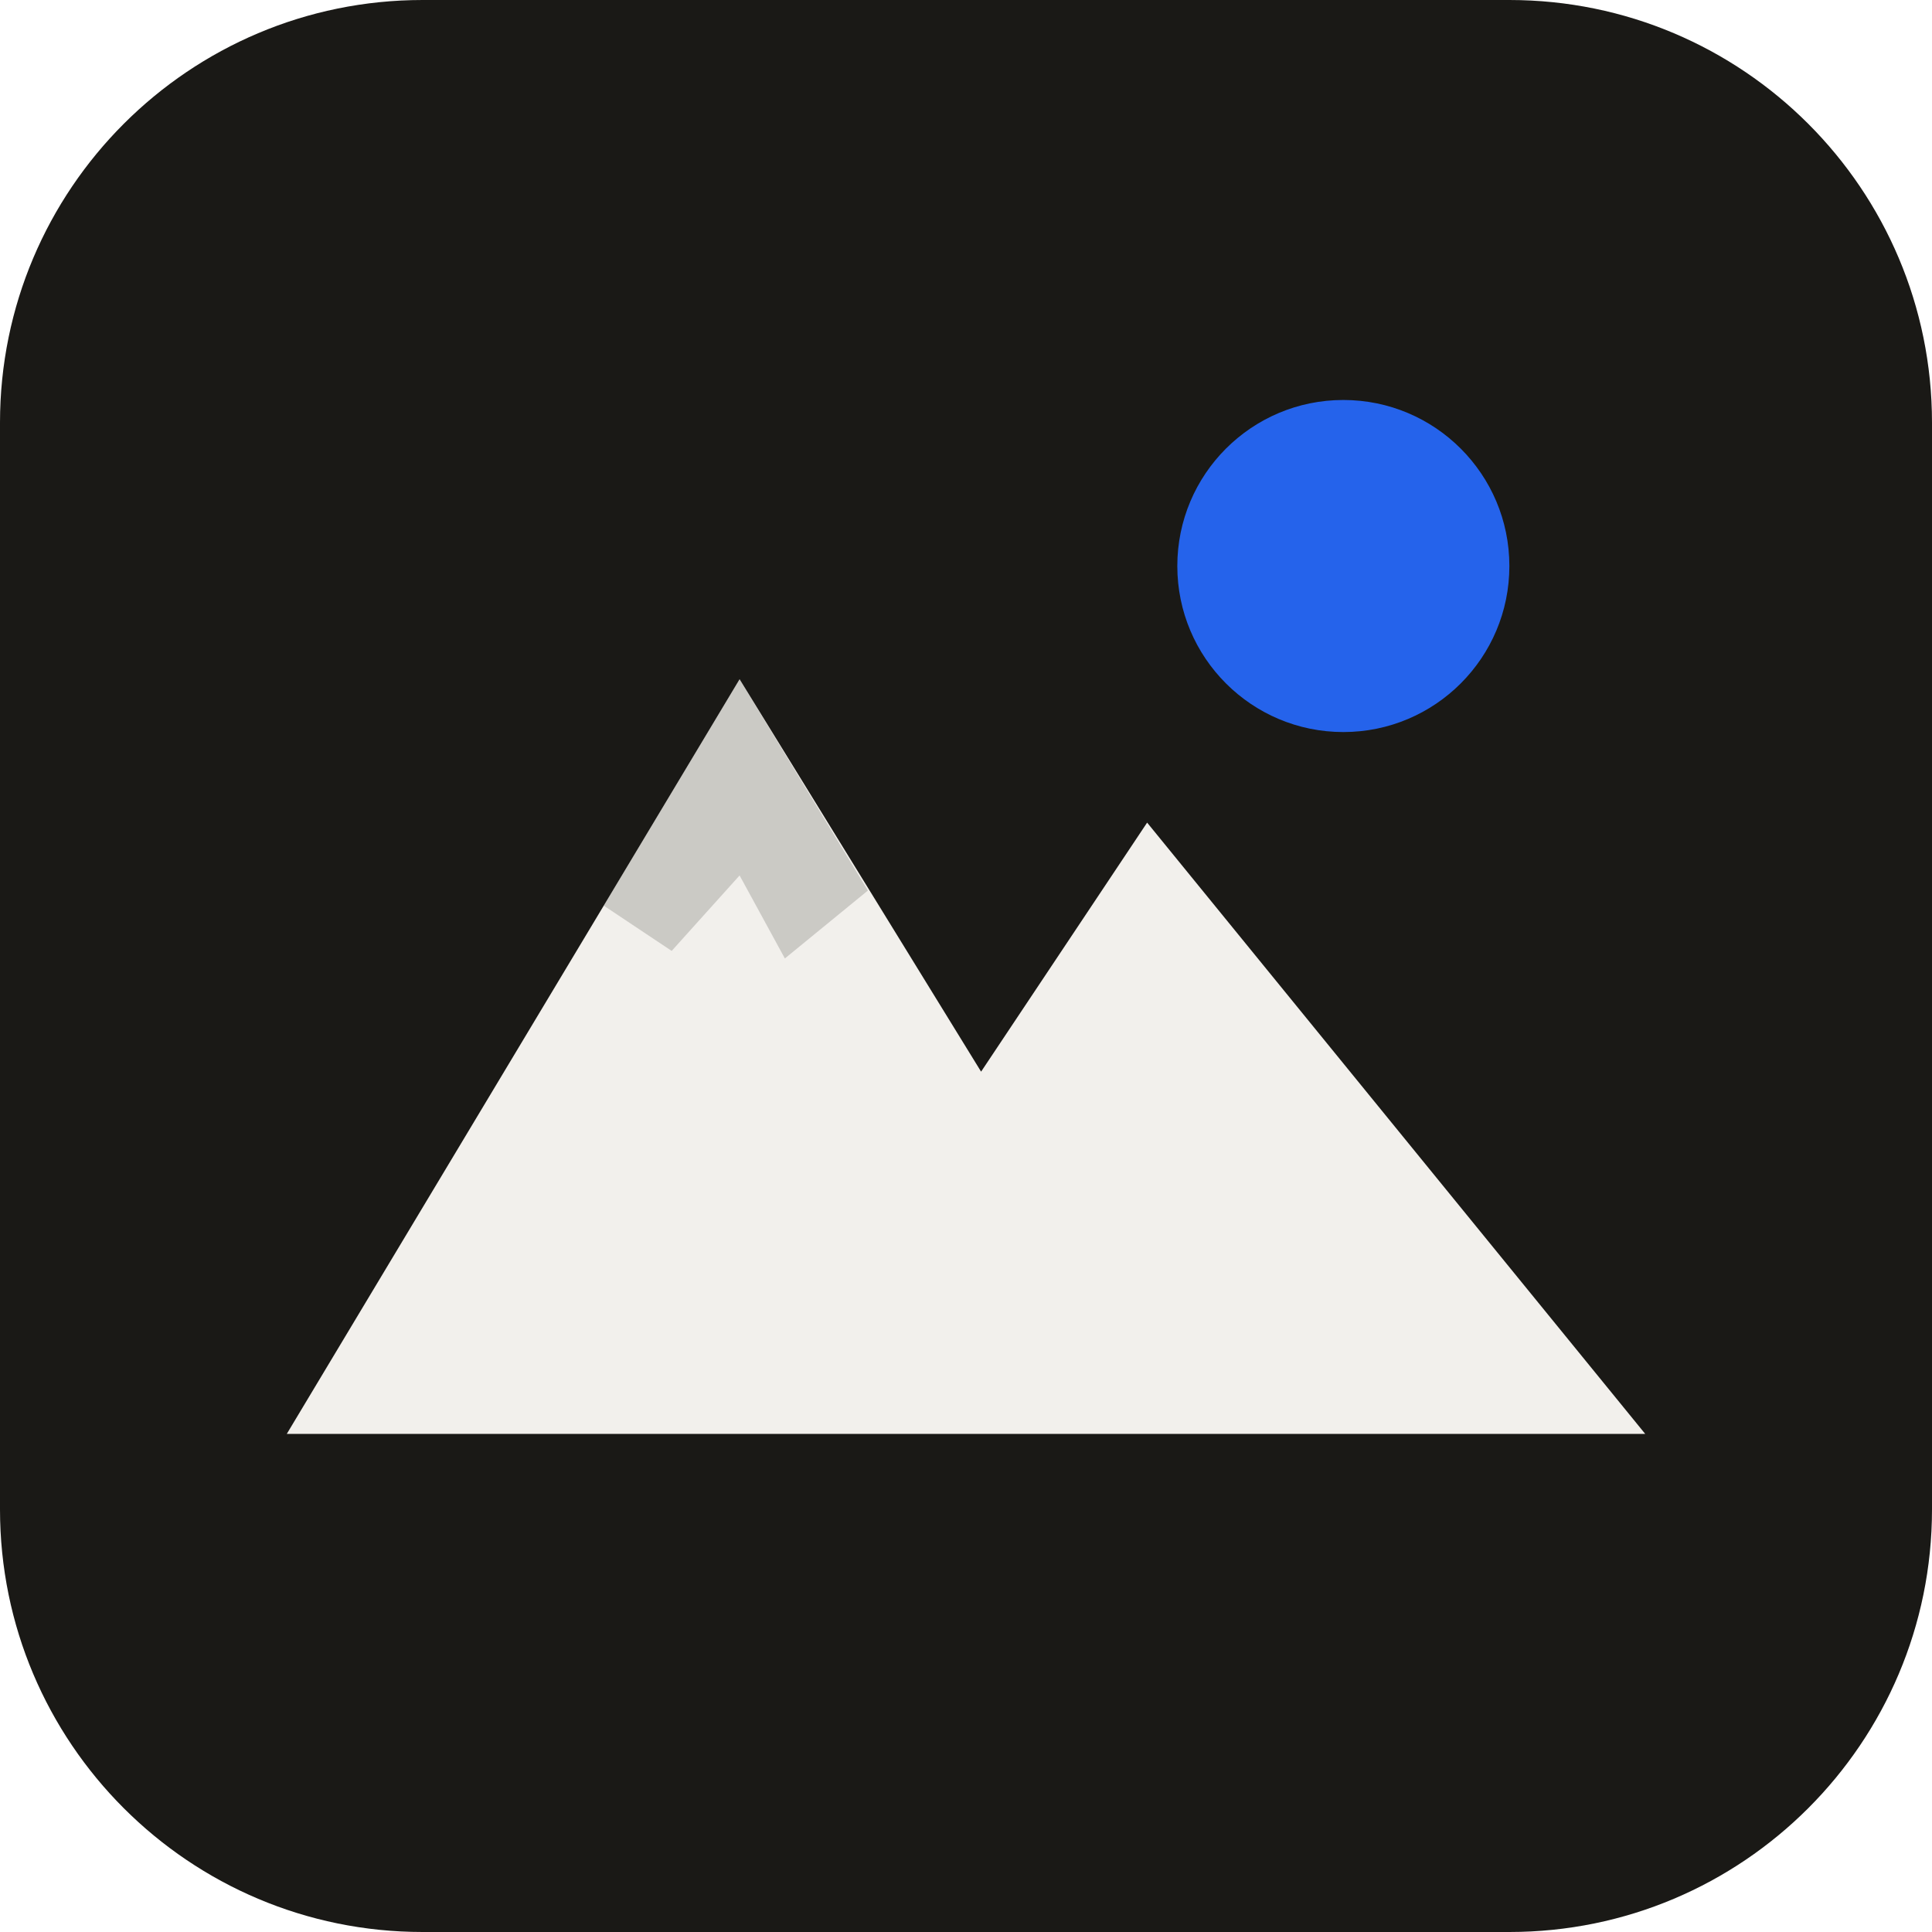
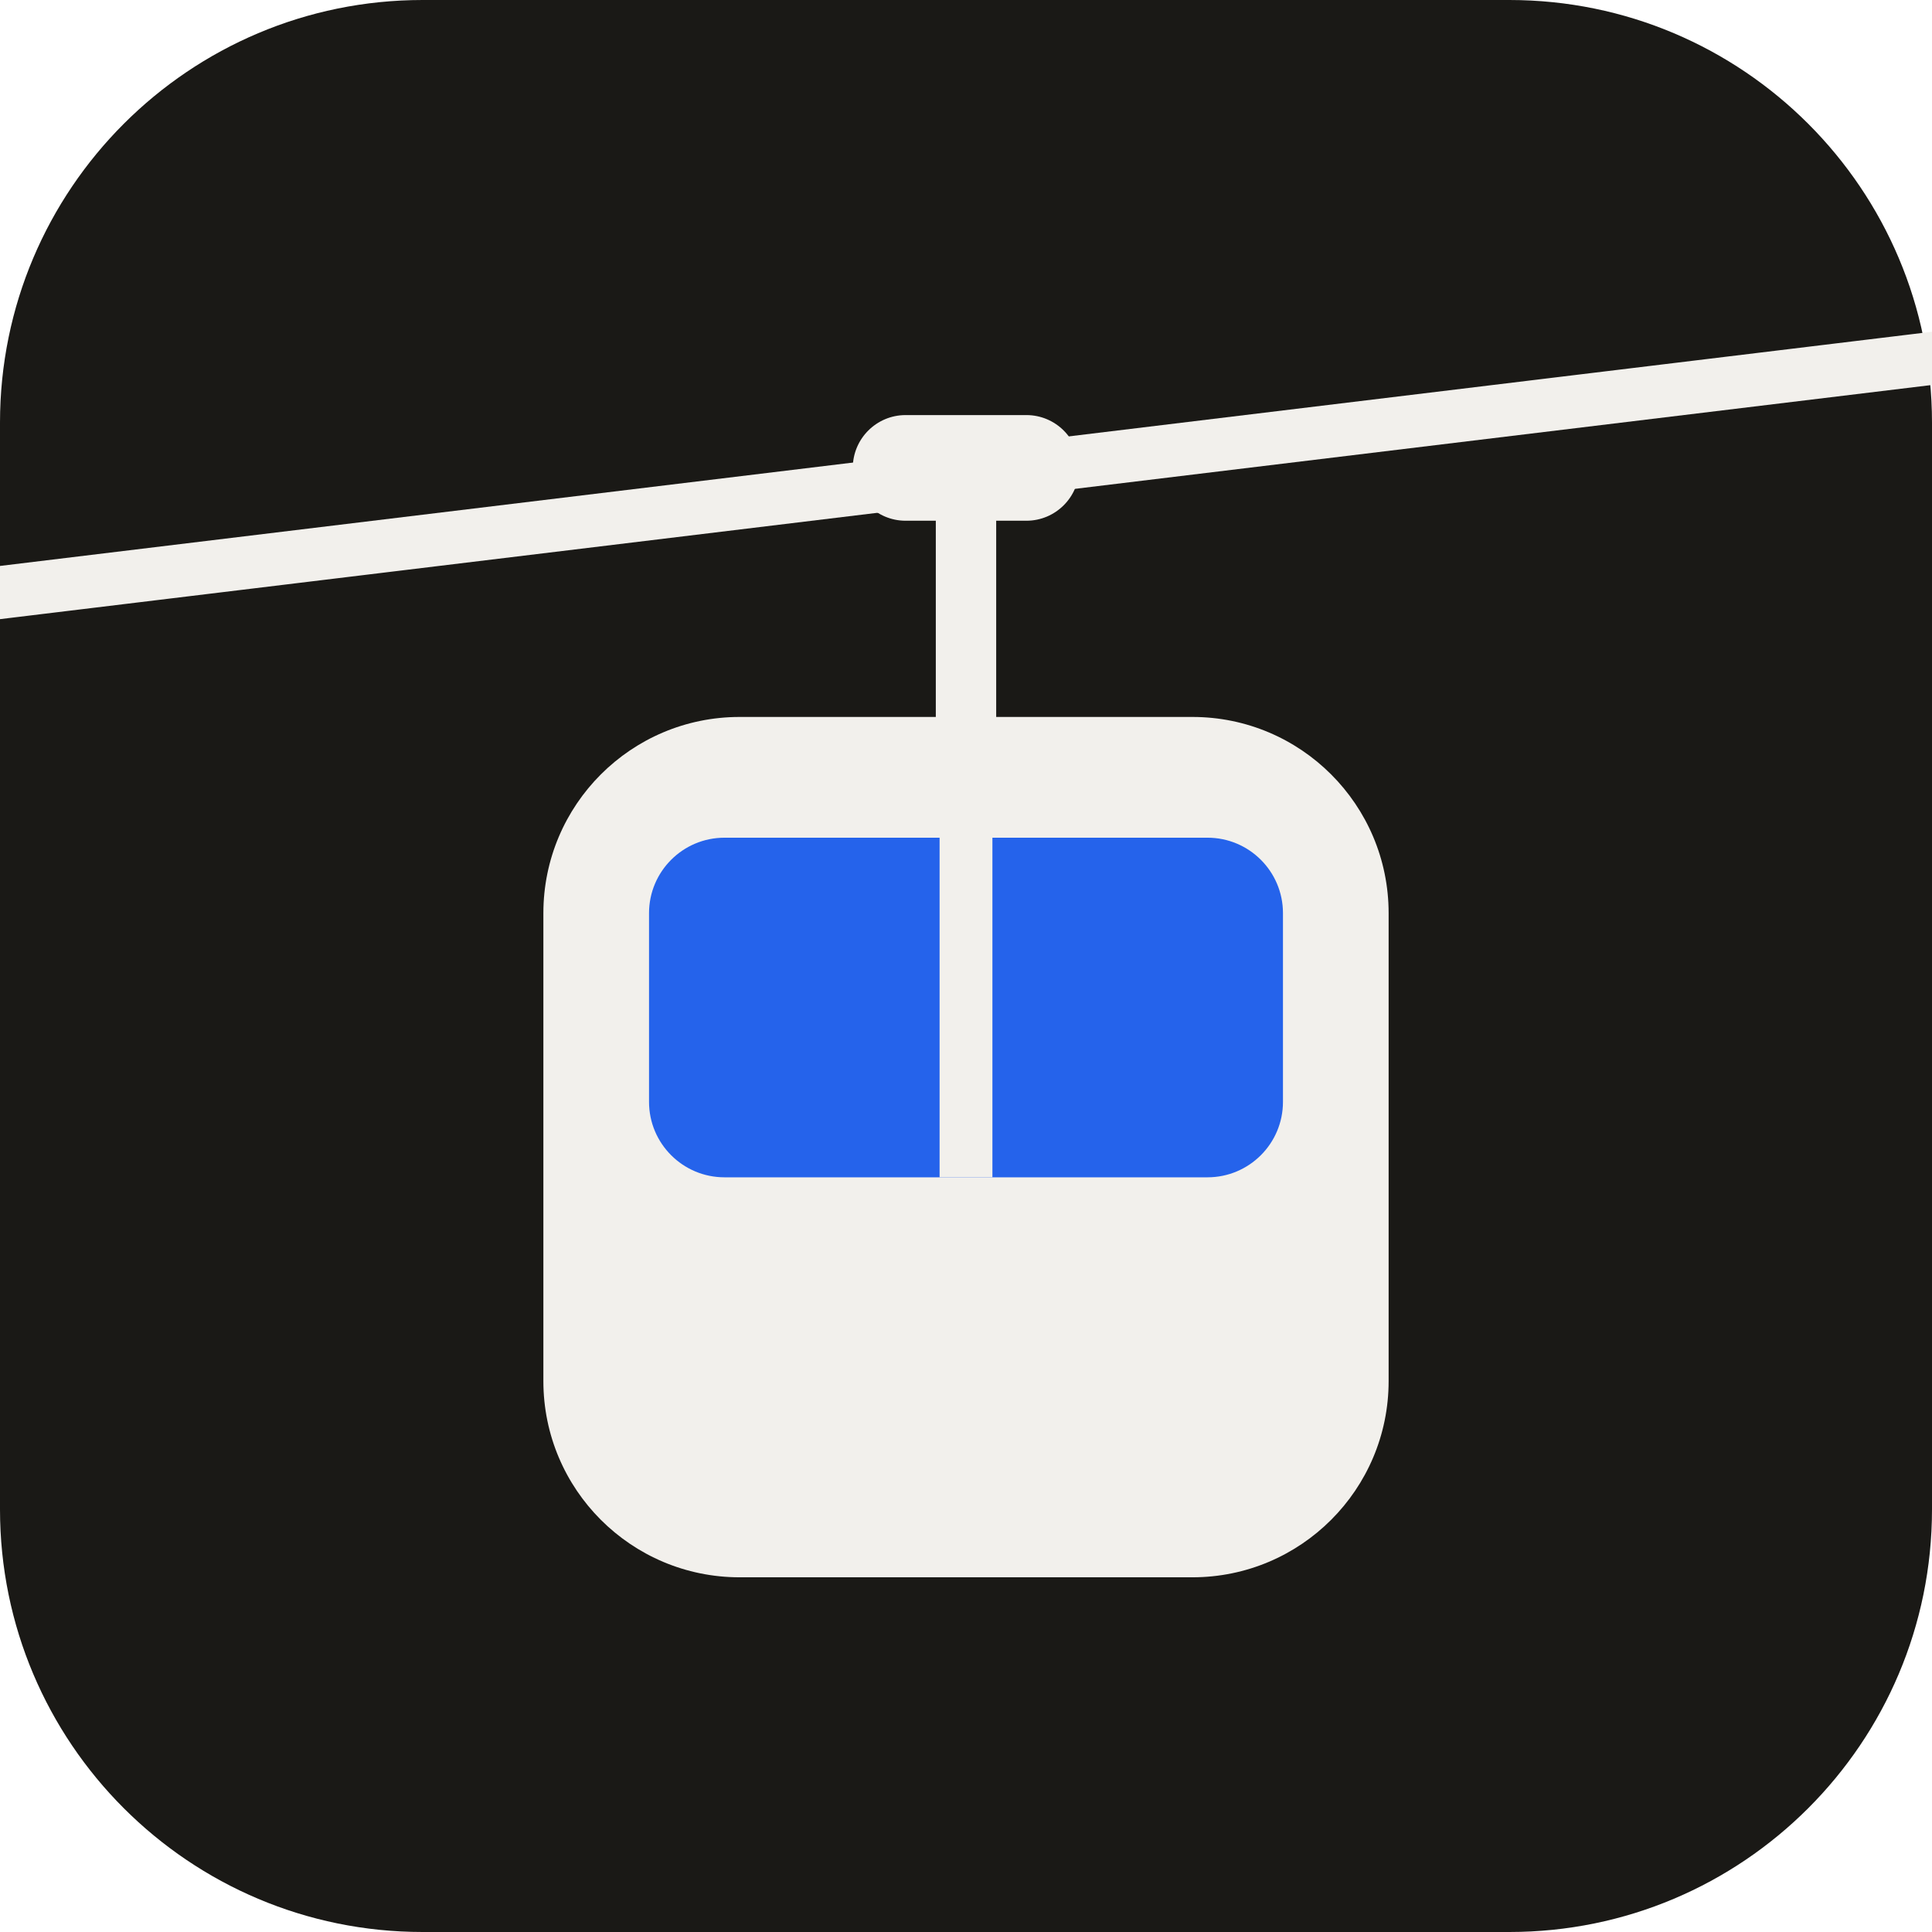
<svg xmlns="http://www.w3.org/2000/svg" viewBox="0 0 512 512">
  <rect width="512" height="512" rx="112" fill="#1a1916" />
-   <path d="M76 380 196 180l64 104 44-66 132 162z" fill="#f2f0ec" />
-   <path d="M196 180l34 56-22 18-12-22-18 20-18-12z" fill="#1a1916" opacity=".18" />
-   <circle cx="356" cy="150" r="44" fill="#2563eb" />
+   <path d="M-8 158 520 94" stroke="#f2f0ec" stroke-width="14" stroke-linecap="round" />
+   <rect x="226" y="110" width="60" height="28" rx="14" fill="#f2f0ec" />
+   <path d="M256 132v64" stroke="#f2f0ec" stroke-width="16" stroke-linecap="round" />
+   <rect x="144" y="190" width="224" height="228" rx="52" fill="#f2f0ec" />
+   <rect x="172" y="222" width="168" height="90" rx="20" fill="#2563eb" />
+   <path d="M256 222v90" stroke="#f2f0ec" stroke-width="14" />
</svg>
